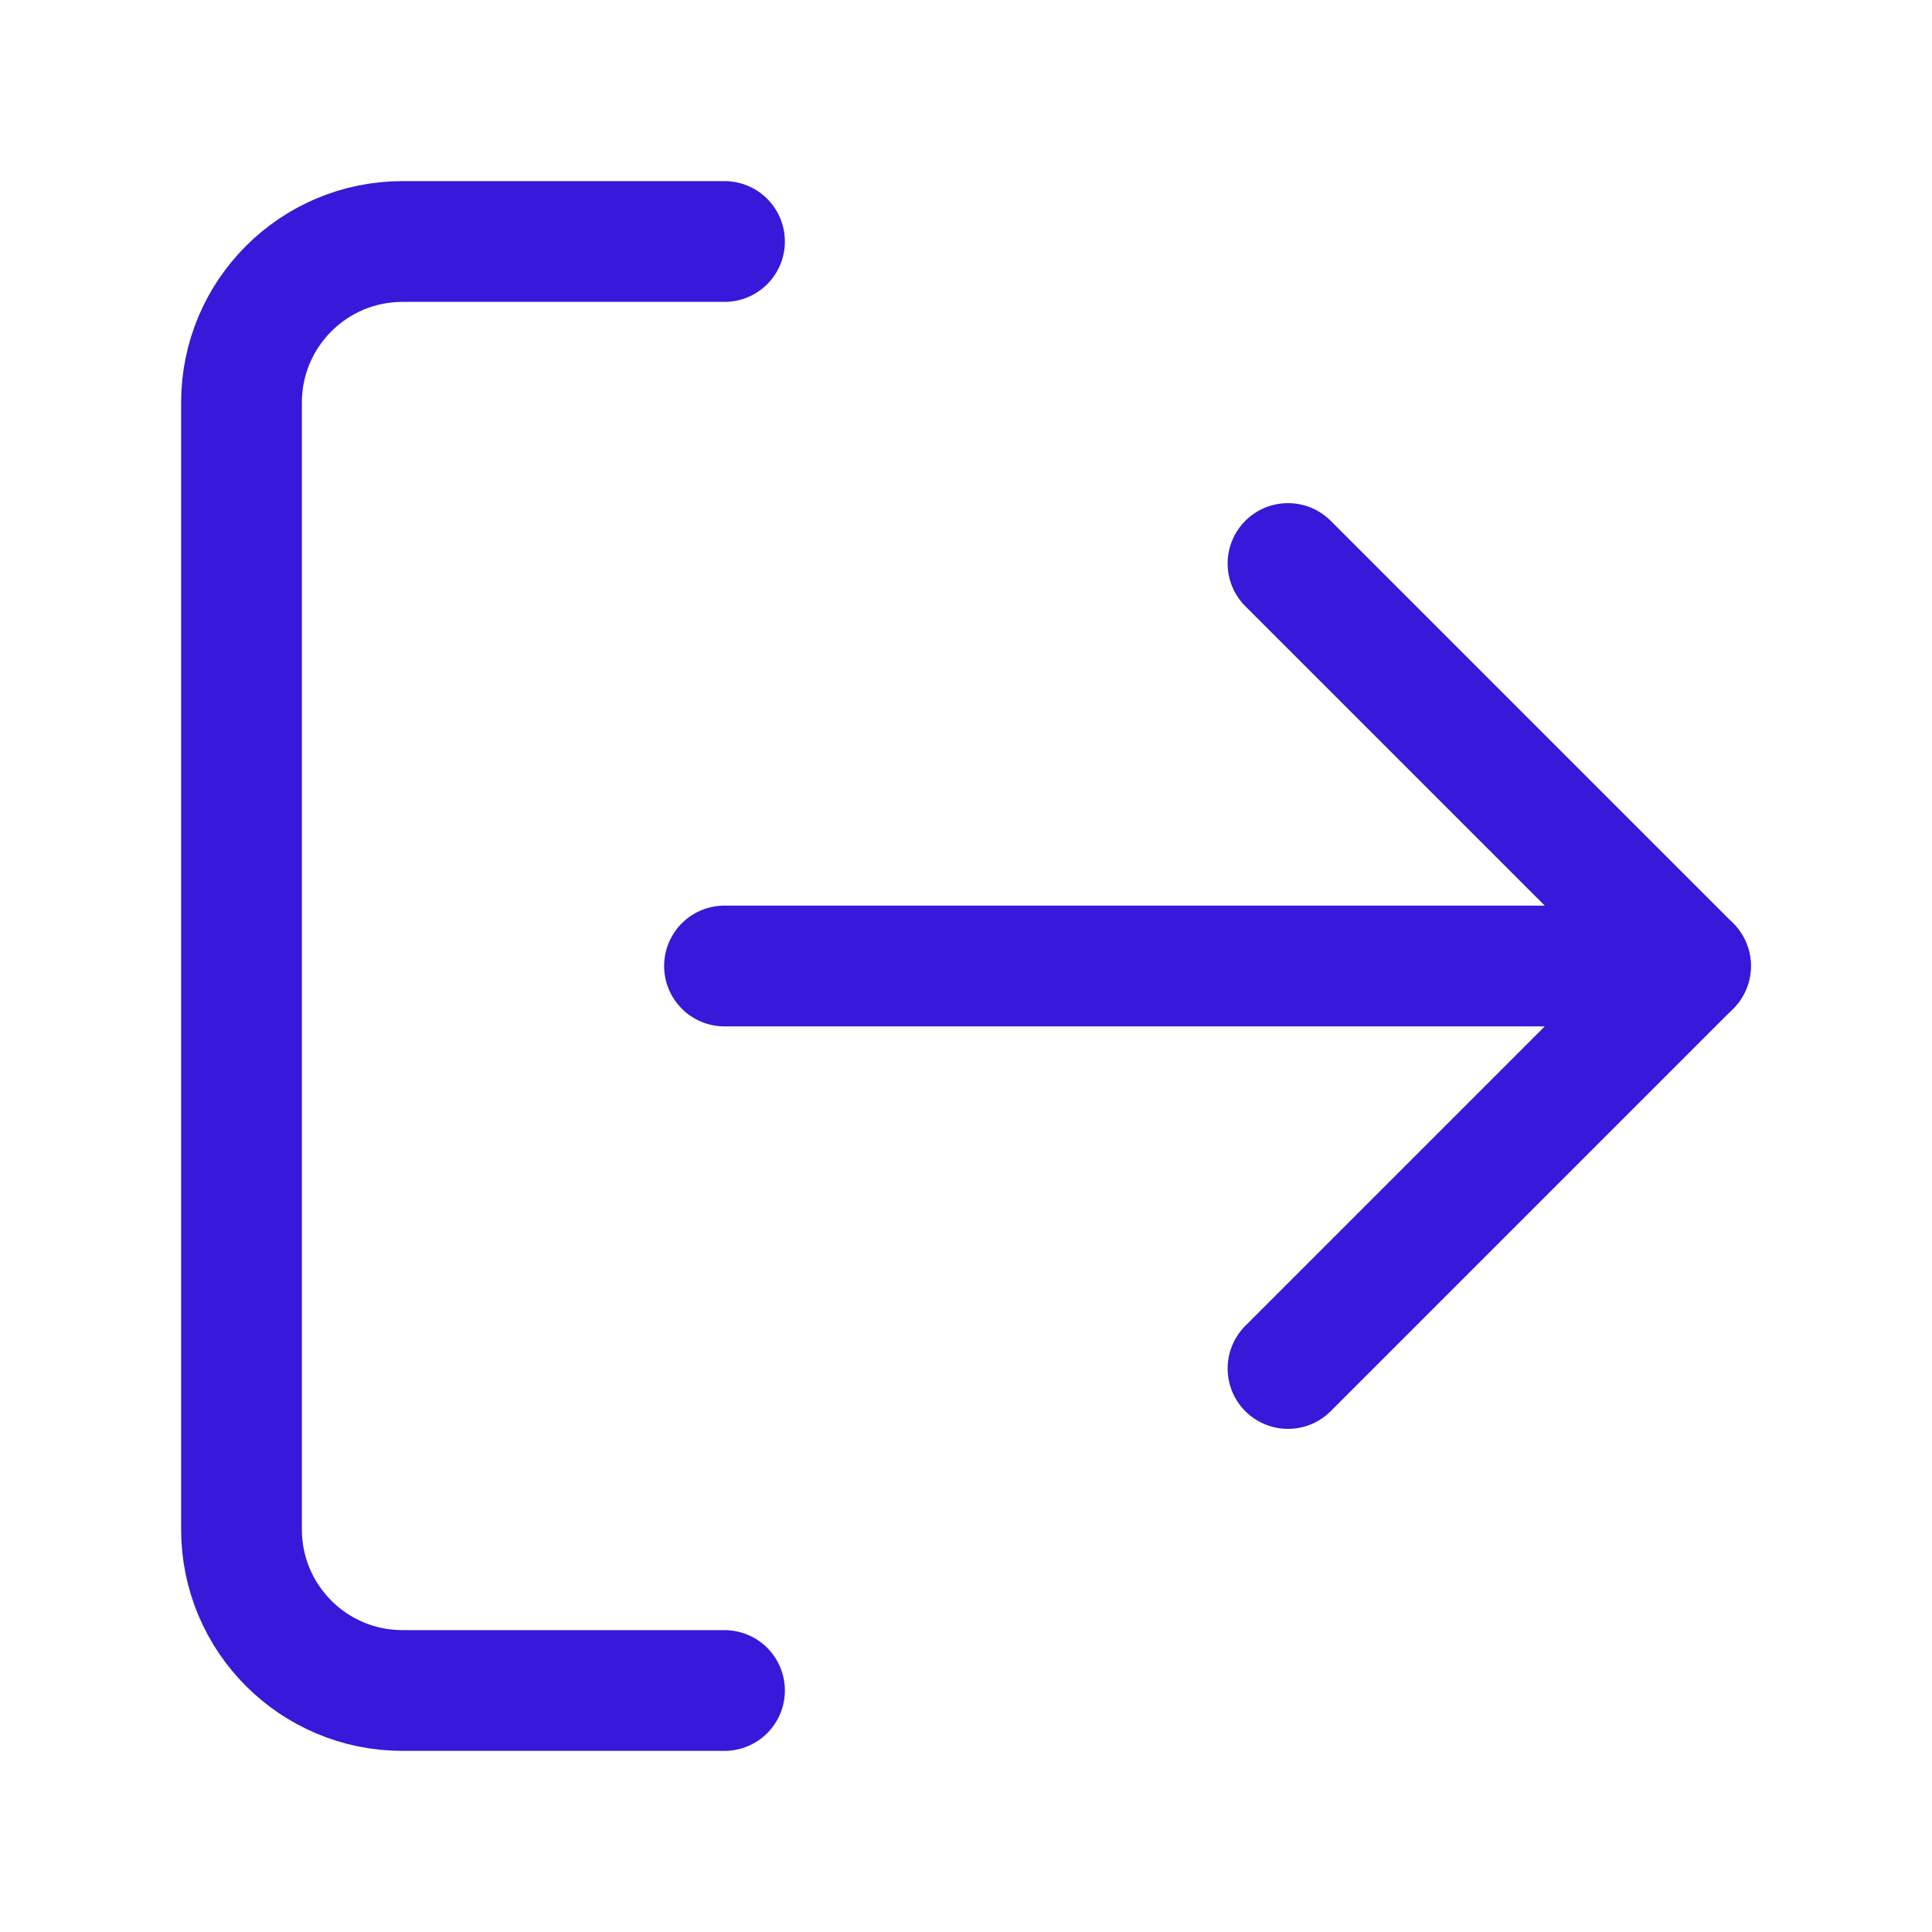
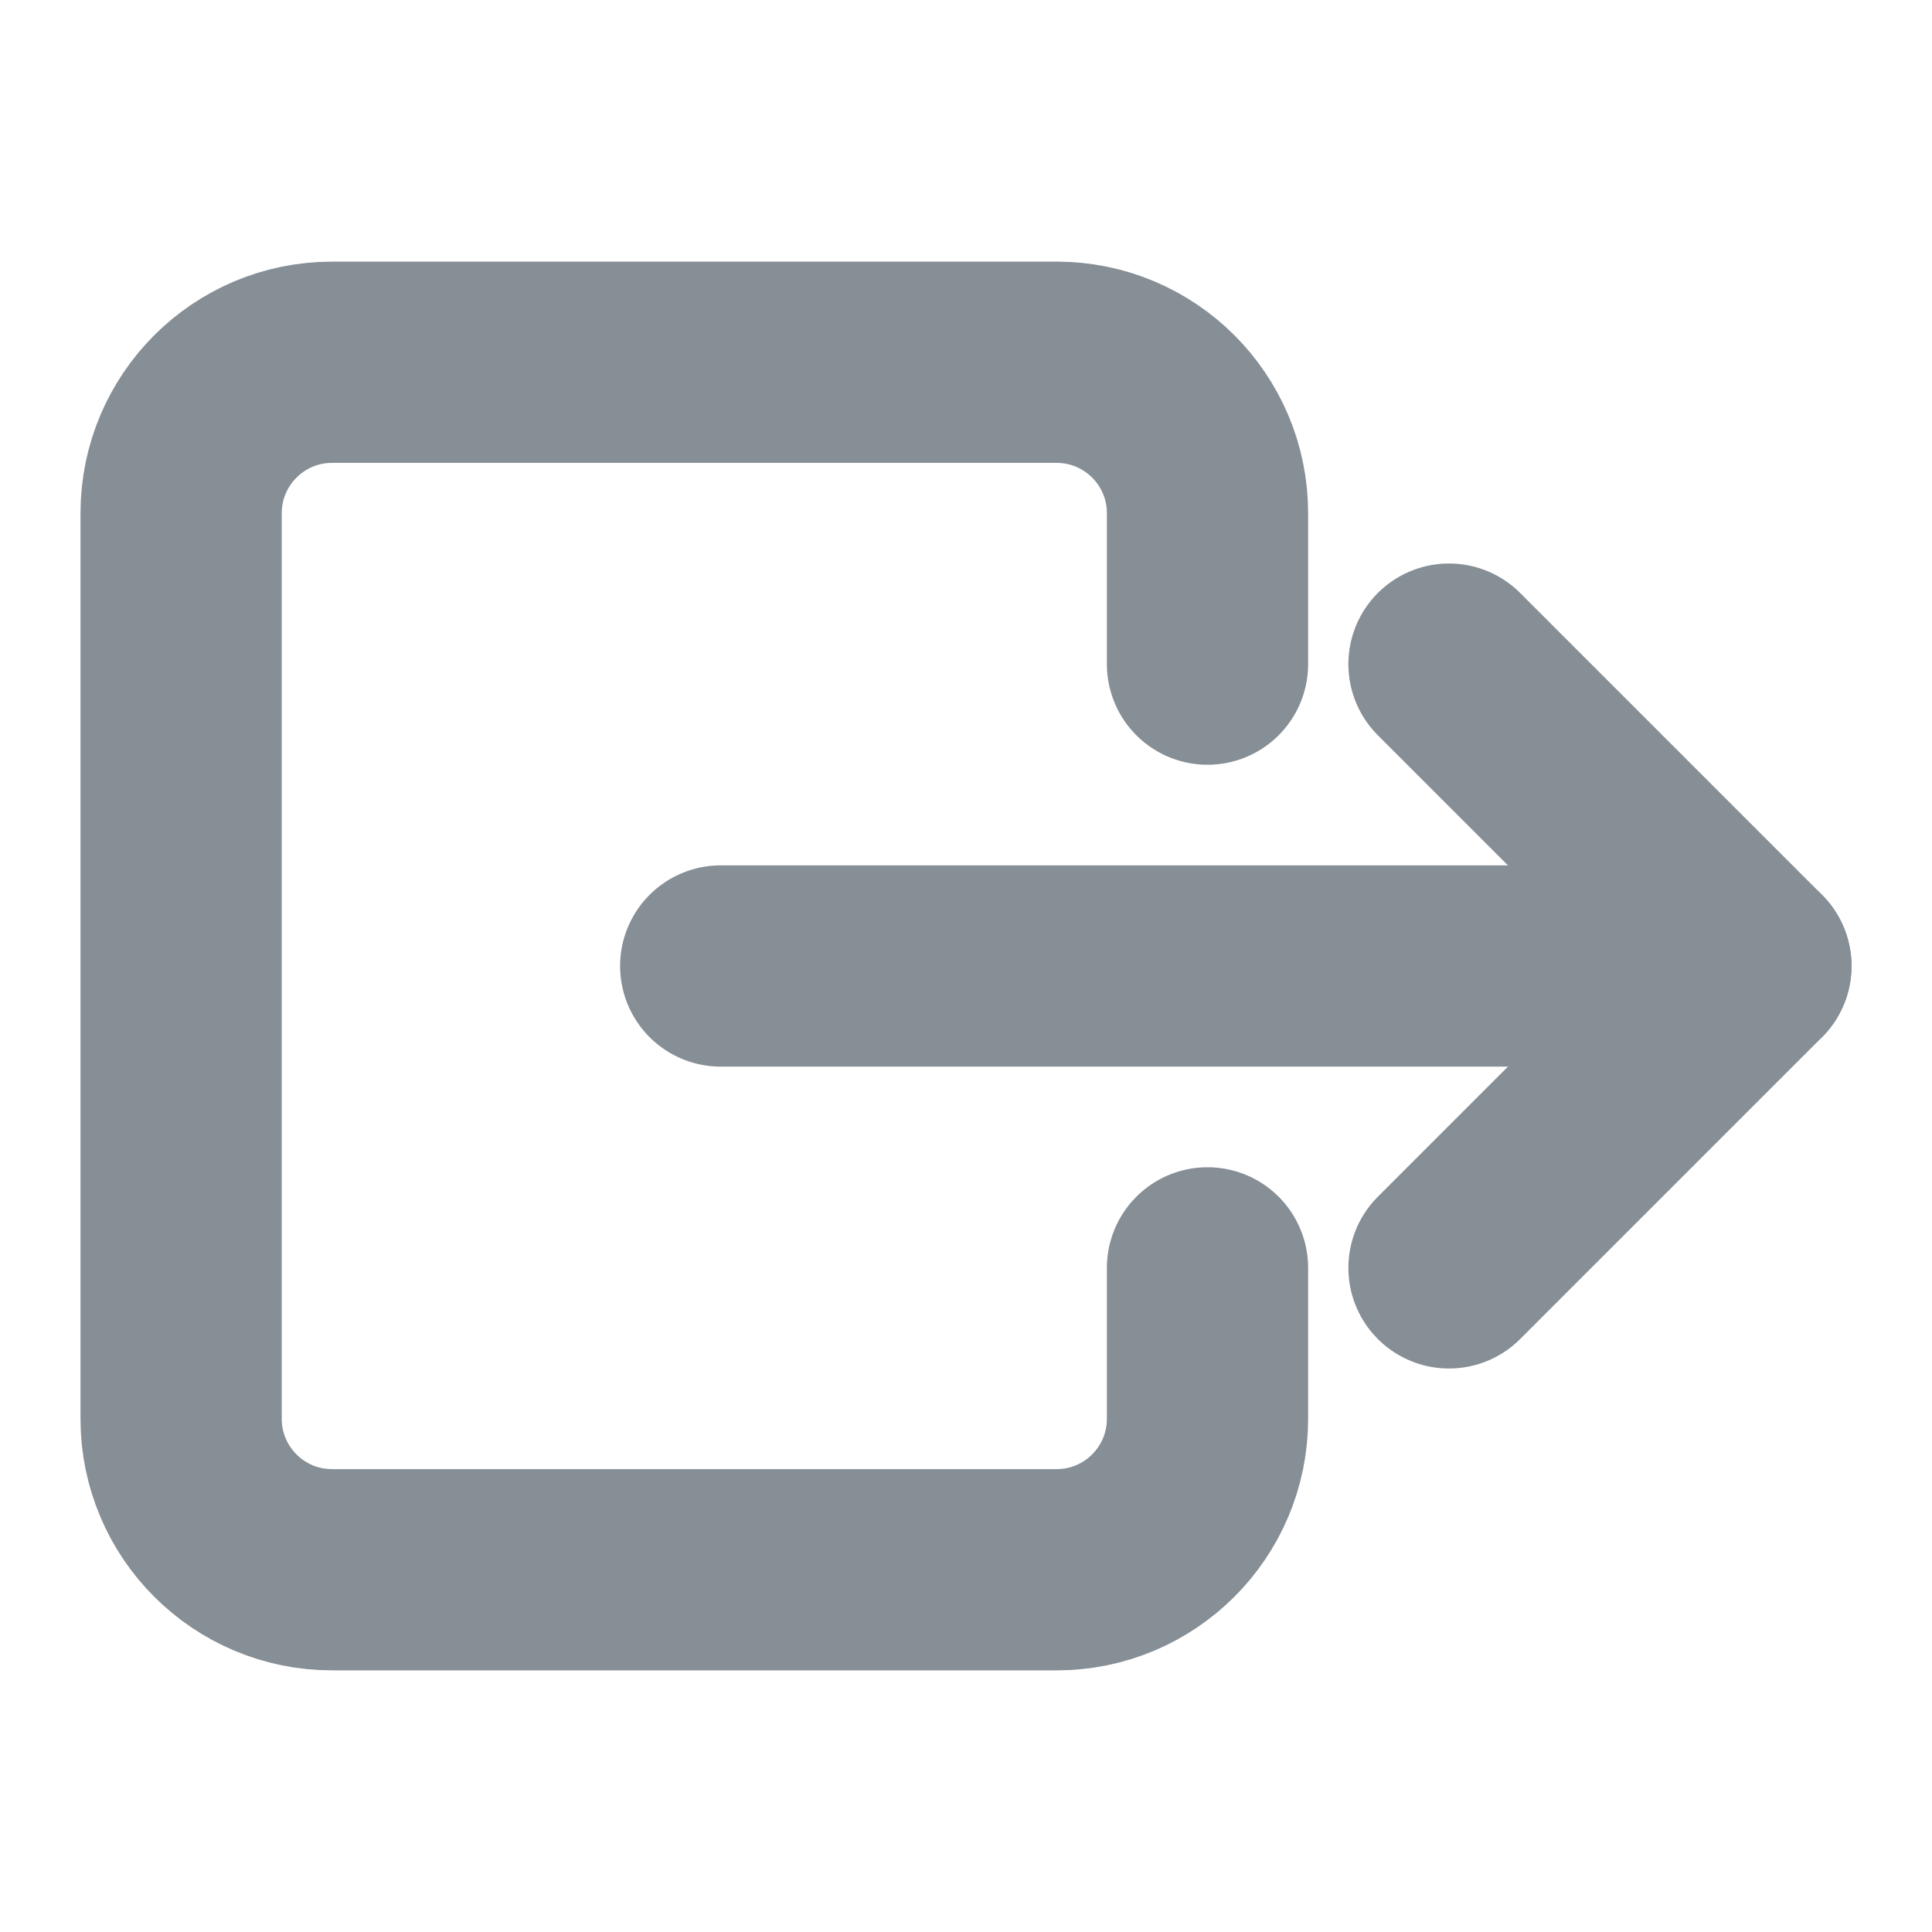
- <svg xmlns="http://www.w3.org/2000/svg" width="24" height="24" fill="none" stroke="#3818d9" stroke-linecap="round" stroke-linejoin="round" stroke-width="1.5" viewBox="0 0 24 24">
-   <path d="M9 21H5a2 2 0 0 1-2-2V5a2 2 0 0 1 2-2h4" />
-   <path d="m16 17 5-5-5-5" />
-   <path d="M21 12H9" />
+ <svg xmlns="http://www.w3.org/2000/svg" width="25" height="25" fill="none" stroke="#868e96" stroke-linecap="round" stroke-linejoin="round" stroke-width="2.5" viewBox="0 0 24 24">
+   <path d="M15 8.25V6.375A1.875 1.875 0 0 0 13.125 4.5h-9A1.875 1.875 0 0 0 2.25 6.375v11.25A1.875 1.875 0 0 0 4.125 19.5h9A1.875 1.875 0 0 0 15 17.625V15.75" />
+   <path d="M18 8.25 21.75 12 18 15.75" />
+   <path d="M8.953 12H21.75" />
</svg>
